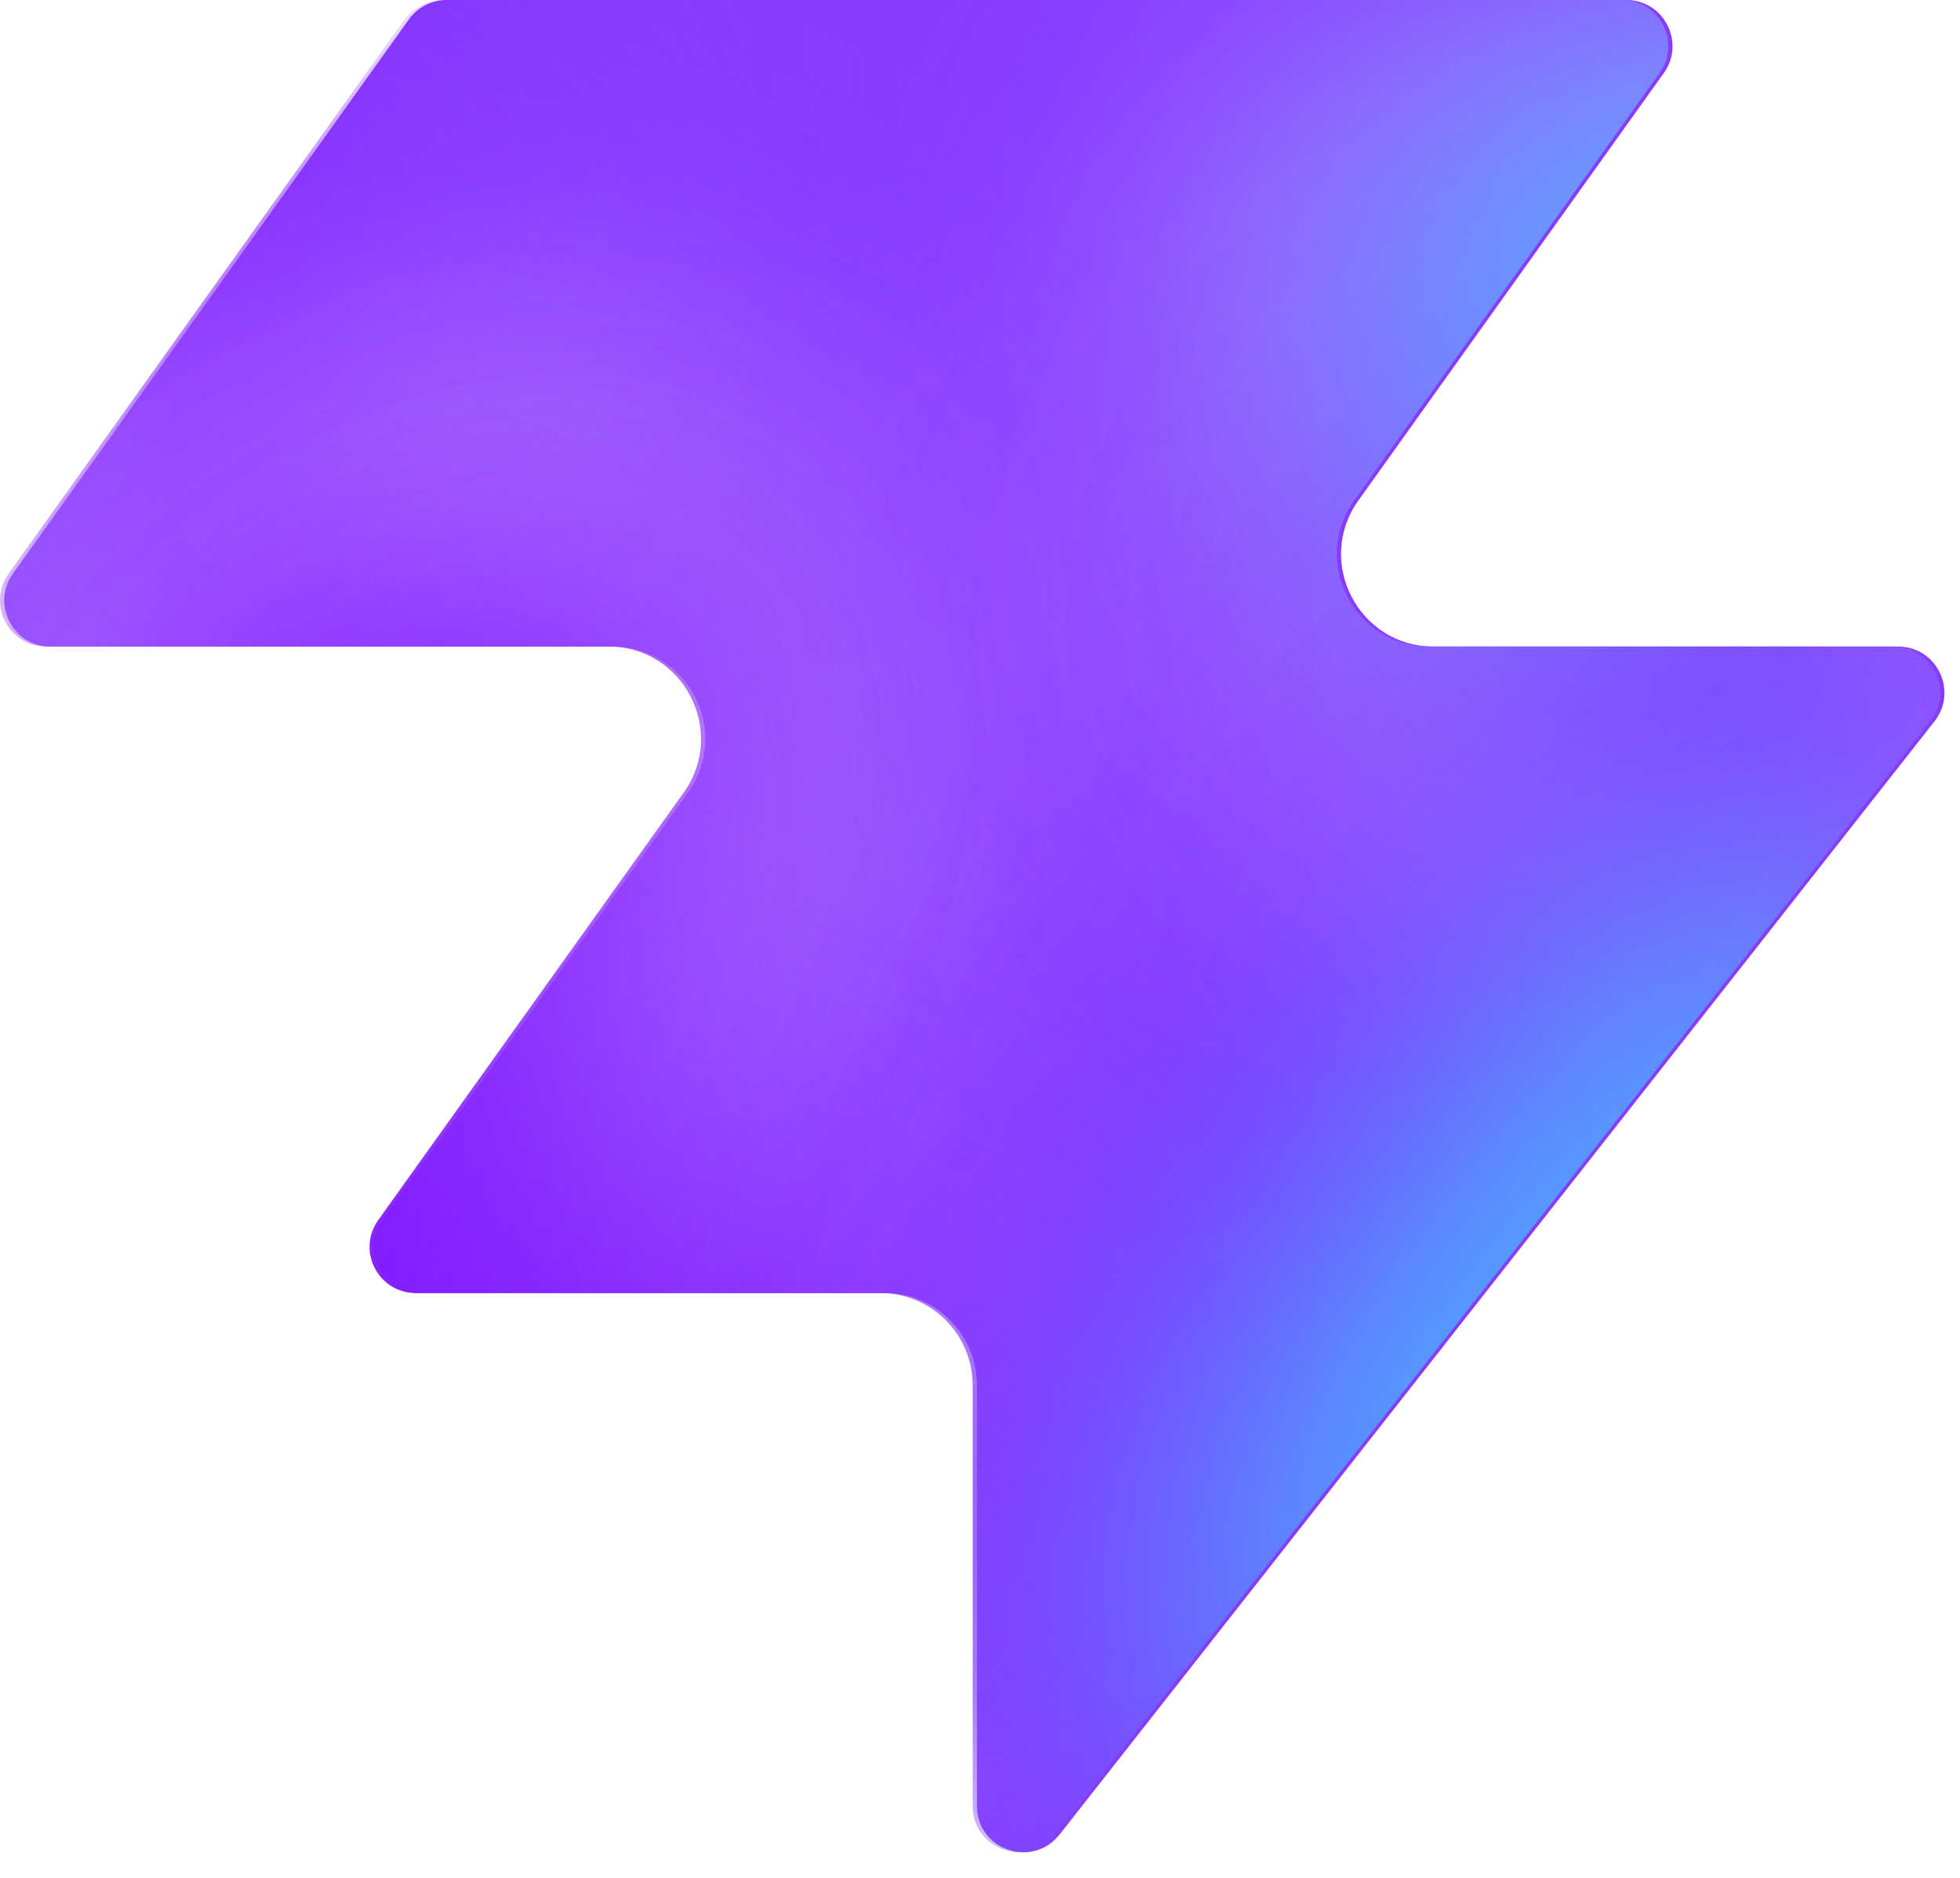
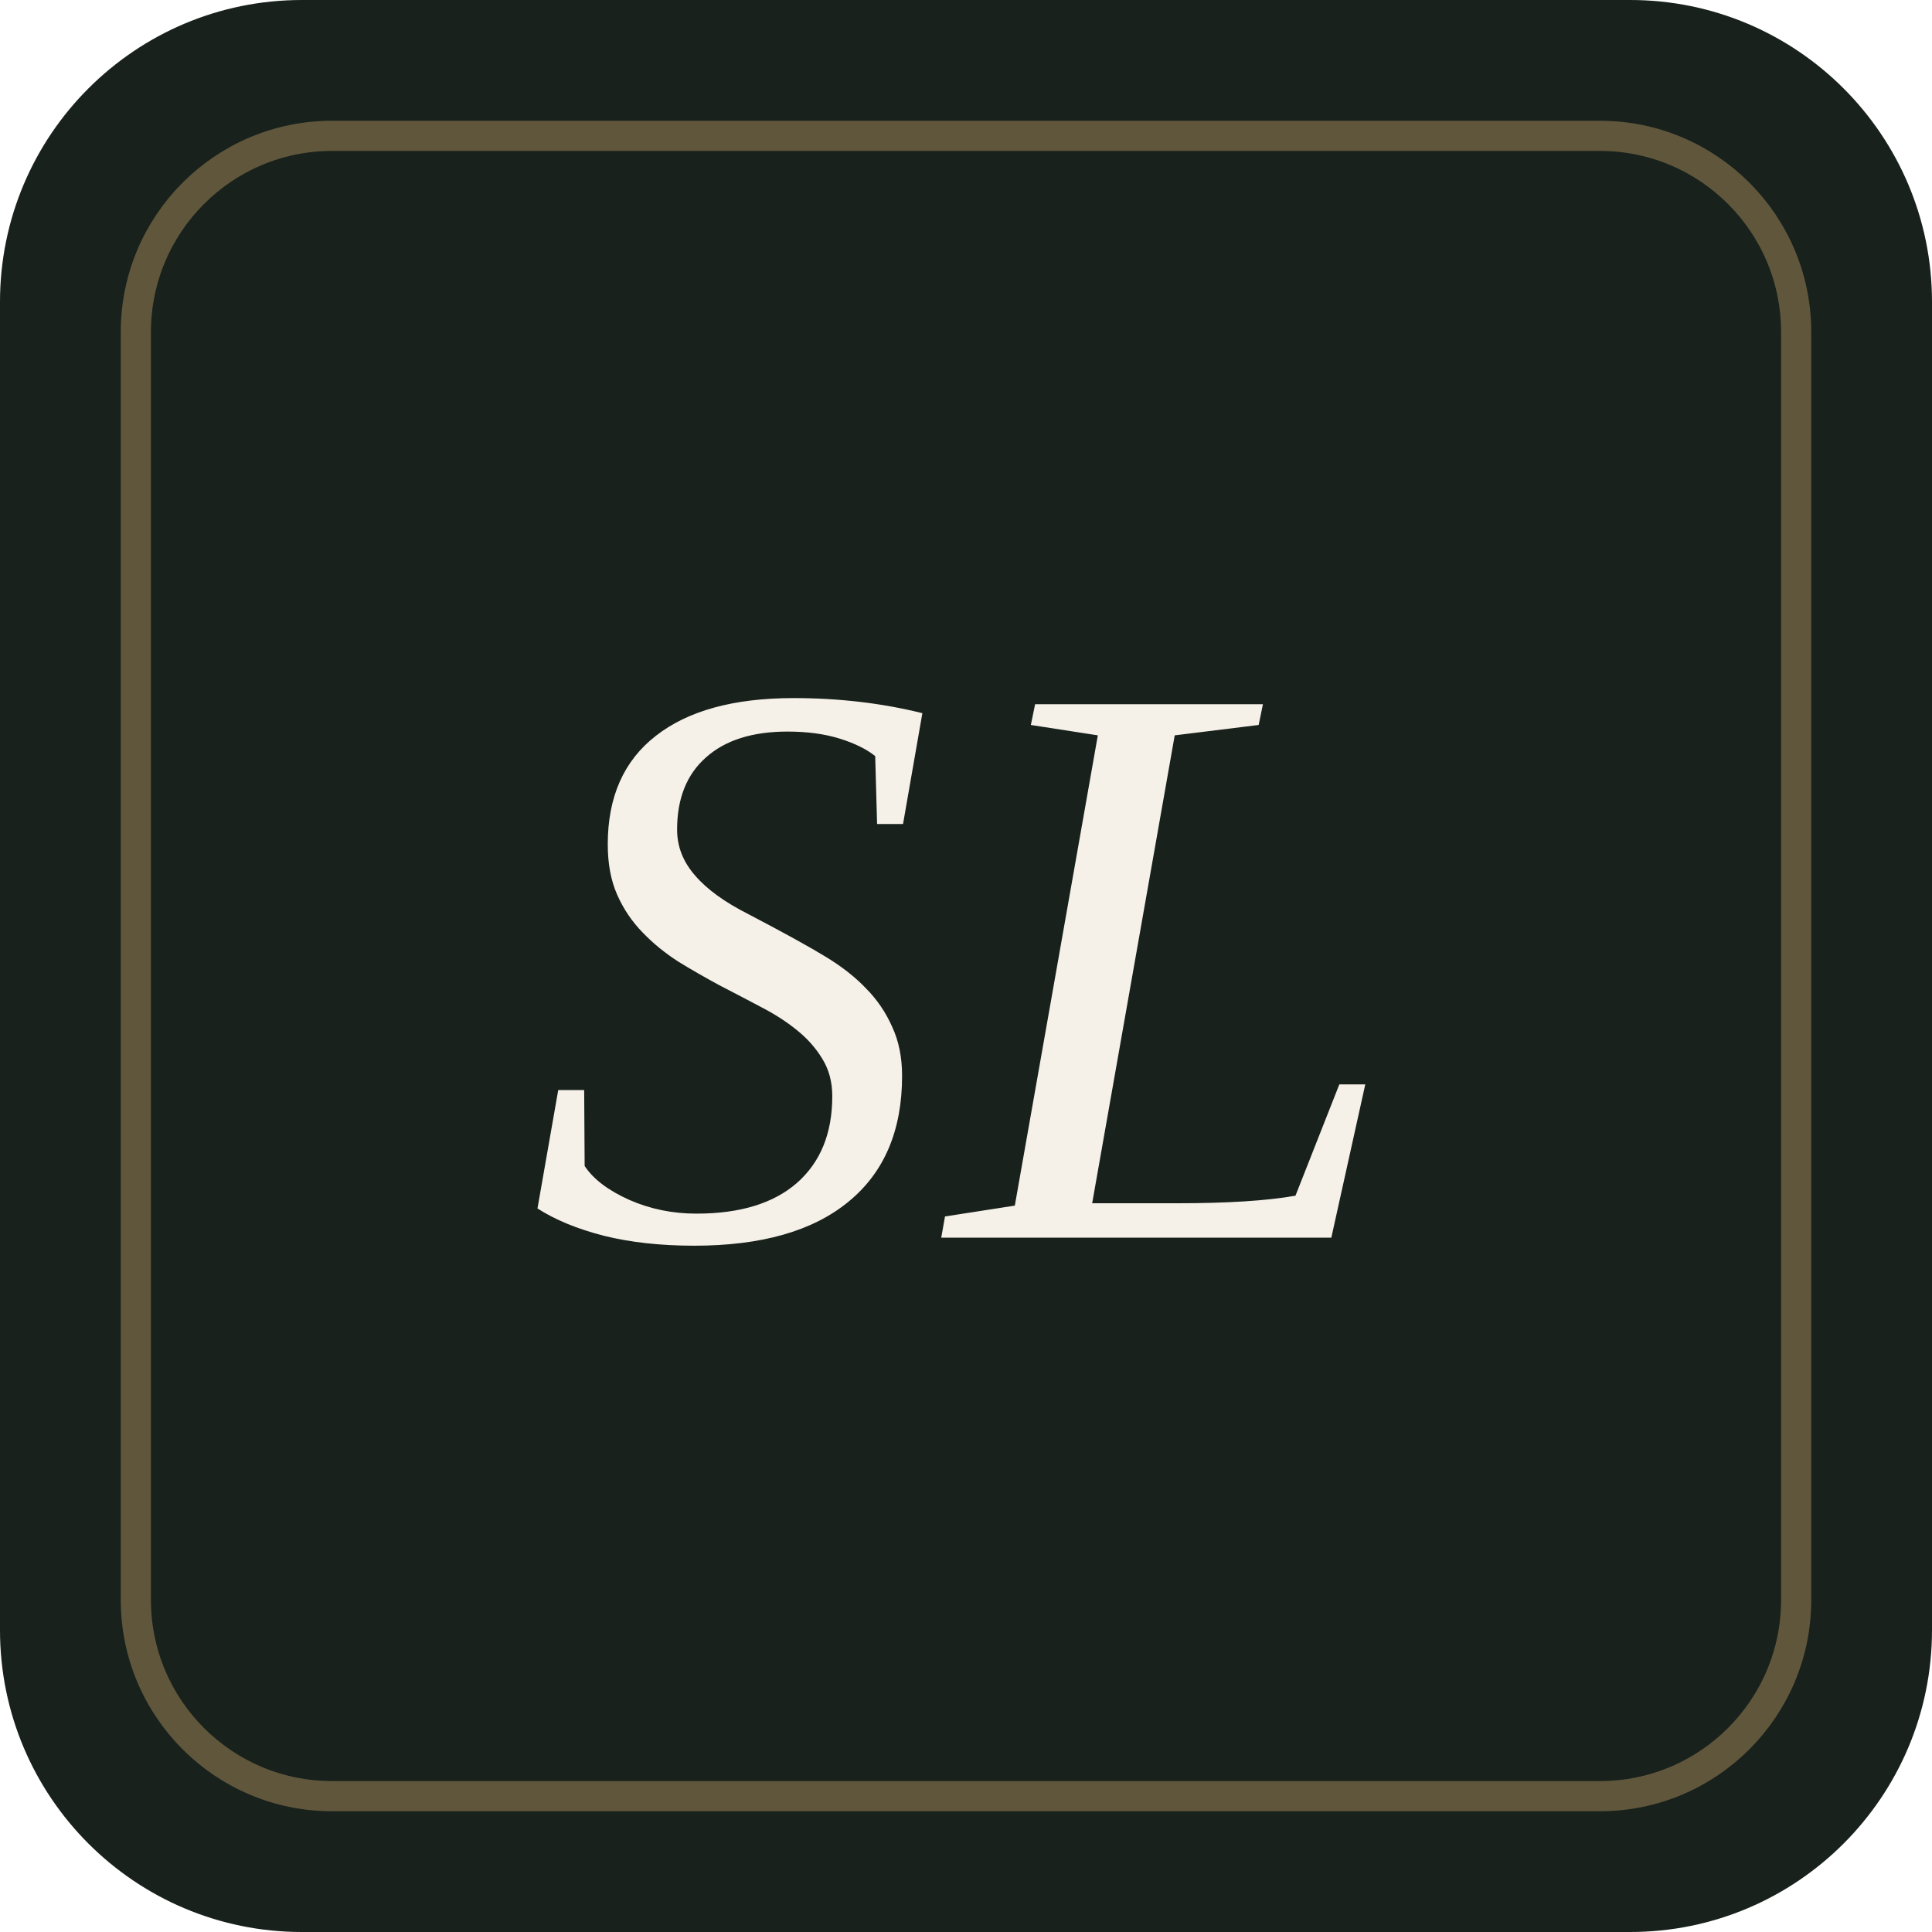
- <svg xmlns="http://www.w3.org/2000/svg" width="48" height="46" fill="none" viewBox="0 0 48 46">
-   <path fill="#863bff" d="M25.946 44.938c-.664.845-2.021.375-2.021-.698V33.937a2.26 2.26 0 0 0-2.262-2.262H10.287c-.92 0-1.456-1.04-.92-1.788l7.48-10.471c1.07-1.497 0-3.578-1.842-3.578H1.237c-.92 0-1.456-1.04-.92-1.788L10.013.474c.214-.297.556-.474.92-.474h28.894c.92 0 1.456 1.04.92 1.788l-7.48 10.471c-1.07 1.498 0 3.579 1.842 3.579h11.377c.943 0 1.473 1.088.89 1.83L25.947 44.94z" style="fill:#863bff;fill:color(display-p3 .525 .23 1);fill-opacity:1" />
-   <mask id="a" width="48" height="46" x="0" y="0" maskUnits="userSpaceOnUse" style="mask-type:alpha">
-     <path fill="#000" d="M25.842 44.938c-.664.844-2.021.375-2.021-.698V33.937a2.26 2.26 0 0 0-2.262-2.262H10.183c-.92 0-1.456-1.04-.92-1.788l7.48-10.471c1.07-1.498 0-3.579-1.842-3.579H1.133c-.92 0-1.456-1.04-.92-1.787L9.91.473c.214-.297.556-.474.92-.474h28.894c.92 0 1.456 1.04.92 1.788l-7.48 10.471c-1.07 1.498 0 3.578 1.842 3.578h11.377c.943 0 1.473 1.088.89 1.832L25.843 44.94z" style="fill:#000;fill-opacity:1" />
-   </mask>
-   <g mask="url(#a)">
-     <g filter="url(#b)">
-       <ellipse cx="5.508" cy="14.704" fill="#ede6ff" rx="5.508" ry="14.704" style="fill:#ede6ff;fill:color(display-p3 .927 .903 1);fill-opacity:1" transform="matrix(.00324 1 1 -.00324 -4.47 31.516)" />
-     </g>
-     <g filter="url(#c)">
-       <ellipse cx="10.399" cy="29.851" fill="#ede6ff" rx="10.399" ry="29.851" style="fill:#ede6ff;fill:color(display-p3 .927 .903 1);fill-opacity:1" transform="matrix(.00324 1 1 -.00324 -39.328 7.883)" />
-     </g>
-     <g filter="url(#d)">
-       <ellipse cx="5.508" cy="30.487" fill="#7e14ff" rx="5.508" ry="30.487" style="fill:#7e14ff;fill:color(display-p3 .492 .077 1);fill-opacity:1" transform="rotate(89.814 -25.913 -14.639)scale(1 -1)" />
-     </g>
-     <g filter="url(#e)">
-       <ellipse cx="5.508" cy="30.599" fill="#7e14ff" rx="5.508" ry="30.599" style="fill:#7e14ff;fill:color(display-p3 .492 .077 1);fill-opacity:1" transform="rotate(89.814 -32.644 -3.334)scale(1 -1)" />
-     </g>
-     <g filter="url(#f)">
-       <ellipse cx="5.508" cy="30.599" fill="#7e14ff" rx="5.508" ry="30.599" style="fill:#7e14ff;fill:color(display-p3 .492 .077 1);fill-opacity:1" transform="matrix(.00324 1 1 -.00324 -34.34 30.47)" />
-     </g>
-     <g filter="url(#g)">
-       <ellipse cx="14.072" cy="22.078" fill="#ede6ff" rx="14.072" ry="22.078" style="fill:#ede6ff;fill:color(display-p3 .927 .903 1);fill-opacity:1" transform="rotate(93.35 24.506 48.493)scale(-1 1)" />
-     </g>
-     <g filter="url(#h)">
-       <ellipse cx="3.47" cy="21.501" fill="#7e14ff" rx="3.47" ry="21.501" style="fill:#7e14ff;fill:color(display-p3 .492 .077 1);fill-opacity:1" transform="rotate(89.009 28.708 47.59)scale(-1 1)" />
-     </g>
-     <g filter="url(#i)">
-       <ellipse cx="3.47" cy="21.501" fill="#7e14ff" rx="3.47" ry="21.501" style="fill:#7e14ff;fill:color(display-p3 .492 .077 1);fill-opacity:1" transform="rotate(89.009 28.708 47.59)scale(-1 1)" />
-     </g>
-     <g filter="url(#j)">
-       <ellipse cx=".387" cy="8.972" fill="#7e14ff" rx="4.407" ry="29.108" style="fill:#7e14ff;fill:color(display-p3 .492 .077 1);fill-opacity:1" transform="rotate(39.51 .387 8.972)" />
-     </g>
-     <g filter="url(#k)">
-       <ellipse cx="47.523" cy="-6.092" fill="#7e14ff" rx="4.407" ry="29.108" style="fill:#7e14ff;fill:color(display-p3 .492 .077 1);fill-opacity:1" transform="rotate(37.892 47.523 -6.092)" />
-     </g>
-     <g filter="url(#l)">
-       <ellipse cx="41.412" cy="6.333" fill="#47bfff" rx="5.971" ry="9.665" style="fill:#47bfff;fill:color(display-p3 .28 .748 1);fill-opacity:1" transform="rotate(37.892 41.412 6.333)" />
-     </g>
-     <g filter="url(#m)">
-       <ellipse cx="-1.879" cy="38.332" fill="#7e14ff" rx="4.407" ry="29.108" style="fill:#7e14ff;fill:color(display-p3 .492 .077 1);fill-opacity:1" transform="rotate(37.892 -1.88 38.332)" />
-     </g>
-     <g filter="url(#n)">
-       <ellipse cx="-1.879" cy="38.332" fill="#7e14ff" rx="4.407" ry="29.108" style="fill:#7e14ff;fill:color(display-p3 .492 .077 1);fill-opacity:1" transform="rotate(37.892 -1.88 38.332)" />
-     </g>
-     <g filter="url(#o)">
-       <ellipse cx="35.651" cy="29.907" fill="#7e14ff" rx="4.407" ry="29.108" style="fill:#7e14ff;fill:color(display-p3 .492 .077 1);fill-opacity:1" transform="rotate(37.892 35.651 29.907)" />
-     </g>
-     <g filter="url(#p)">
-       <ellipse cx="38.418" cy="32.4" fill="#47bfff" rx="5.971" ry="15.297" style="fill:#47bfff;fill:color(display-p3 .28 .748 1);fill-opacity:1" transform="rotate(37.892 38.418 32.4)" />
-     </g>
-   </g>
-   <defs>
-     <filter id="b" width="60.045" height="41.654" x="-19.77" y="16.149" color-interpolation-filters="sRGB" filterUnits="userSpaceOnUse">
-       <feFlood flood-opacity="0" result="BackgroundImageFix" />
-       <feBlend in="SourceGraphic" in2="BackgroundImageFix" result="shape" />
-       <feGaussianBlur result="effect1_foregroundBlur_2002_17158" stdDeviation="7.659" />
-     </filter>
-     <filter id="c" width="90.34" height="51.437" x="-54.613" y="-7.533" color-interpolation-filters="sRGB" filterUnits="userSpaceOnUse">
-       <feFlood flood-opacity="0" result="BackgroundImageFix" />
-       <feBlend in="SourceGraphic" in2="BackgroundImageFix" result="shape" />
-       <feGaussianBlur result="effect1_foregroundBlur_2002_17158" stdDeviation="7.659" />
-     </filter>
-     <filter id="d" width="79.355" height="29.4" x="-49.64" y="2.03" color-interpolation-filters="sRGB" filterUnits="userSpaceOnUse">
-       <feFlood flood-opacity="0" result="BackgroundImageFix" />
-       <feBlend in="SourceGraphic" in2="BackgroundImageFix" result="shape" />
-       <feGaussianBlur result="effect1_foregroundBlur_2002_17158" stdDeviation="4.596" />
-     </filter>
-     <filter id="e" width="79.579" height="29.4" x="-45.045" y="20.029" color-interpolation-filters="sRGB" filterUnits="userSpaceOnUse">
-       <feFlood flood-opacity="0" result="BackgroundImageFix" />
-       <feBlend in="SourceGraphic" in2="BackgroundImageFix" result="shape" />
-       <feGaussianBlur result="effect1_foregroundBlur_2002_17158" stdDeviation="4.596" />
-     </filter>
-     <filter id="f" width="79.579" height="29.4" x="-43.513" y="21.178" color-interpolation-filters="sRGB" filterUnits="userSpaceOnUse">
-       <feFlood flood-opacity="0" result="BackgroundImageFix" />
-       <feBlend in="SourceGraphic" in2="BackgroundImageFix" result="shape" />
-       <feGaussianBlur result="effect1_foregroundBlur_2002_17158" stdDeviation="4.596" />
-     </filter>
-     <filter id="g" width="74.749" height="58.852" x="15.756" y="-17.901" color-interpolation-filters="sRGB" filterUnits="userSpaceOnUse">
-       <feFlood flood-opacity="0" result="BackgroundImageFix" />
-       <feBlend in="SourceGraphic" in2="BackgroundImageFix" result="shape" />
-       <feGaussianBlur result="effect1_foregroundBlur_2002_17158" stdDeviation="7.659" />
-     </filter>
-     <filter id="h" width="61.377" height="25.362" x="23.548" y="2.284" color-interpolation-filters="sRGB" filterUnits="userSpaceOnUse">
-       <feFlood flood-opacity="0" result="BackgroundImageFix" />
-       <feBlend in="SourceGraphic" in2="BackgroundImageFix" result="shape" />
-       <feGaussianBlur result="effect1_foregroundBlur_2002_17158" stdDeviation="4.596" />
-     </filter>
-     <filter id="i" width="61.377" height="25.362" x="23.548" y="2.284" color-interpolation-filters="sRGB" filterUnits="userSpaceOnUse">
-       <feFlood flood-opacity="0" result="BackgroundImageFix" />
-       <feBlend in="SourceGraphic" in2="BackgroundImageFix" result="shape" />
-       <feGaussianBlur result="effect1_foregroundBlur_2002_17158" stdDeviation="4.596" />
-     </filter>
-     <filter id="j" width="56.045" height="63.649" x="-27.636" y="-22.853" color-interpolation-filters="sRGB" filterUnits="userSpaceOnUse">
-       <feFlood flood-opacity="0" result="BackgroundImageFix" />
-       <feBlend in="SourceGraphic" in2="BackgroundImageFix" result="shape" />
-       <feGaussianBlur result="effect1_foregroundBlur_2002_17158" stdDeviation="4.596" />
-     </filter>
-     <filter id="k" width="54.814" height="64.646" x="20.116" y="-38.415" color-interpolation-filters="sRGB" filterUnits="userSpaceOnUse">
-       <feFlood flood-opacity="0" result="BackgroundImageFix" />
-       <feBlend in="SourceGraphic" in2="BackgroundImageFix" result="shape" />
-       <feGaussianBlur result="effect1_foregroundBlur_2002_17158" stdDeviation="4.596" />
-     </filter>
-     <filter id="l" width="33.541" height="35.313" x="24.641" y="-11.323" color-interpolation-filters="sRGB" filterUnits="userSpaceOnUse">
-       <feFlood flood-opacity="0" result="BackgroundImageFix" />
-       <feBlend in="SourceGraphic" in2="BackgroundImageFix" result="shape" />
-       <feGaussianBlur result="effect1_foregroundBlur_2002_17158" stdDeviation="4.596" />
-     </filter>
-     <filter id="m" width="54.814" height="64.646" x="-29.286" y="6.009" color-interpolation-filters="sRGB" filterUnits="userSpaceOnUse">
-       <feFlood flood-opacity="0" result="BackgroundImageFix" />
-       <feBlend in="SourceGraphic" in2="BackgroundImageFix" result="shape" />
-       <feGaussianBlur result="effect1_foregroundBlur_2002_17158" stdDeviation="4.596" />
-     </filter>
-     <filter id="n" width="54.814" height="64.646" x="-29.286" y="6.009" color-interpolation-filters="sRGB" filterUnits="userSpaceOnUse">
-       <feFlood flood-opacity="0" result="BackgroundImageFix" />
-       <feBlend in="SourceGraphic" in2="BackgroundImageFix" result="shape" />
-       <feGaussianBlur result="effect1_foregroundBlur_2002_17158" stdDeviation="4.596" />
-     </filter>
-     <filter id="o" width="54.814" height="64.646" x="8.244" y="-2.416" color-interpolation-filters="sRGB" filterUnits="userSpaceOnUse">
-       <feFlood flood-opacity="0" result="BackgroundImageFix" />
-       <feBlend in="SourceGraphic" in2="BackgroundImageFix" result="shape" />
-       <feGaussianBlur result="effect1_foregroundBlur_2002_17158" stdDeviation="4.596" />
-     </filter>
-     <filter id="p" width="39.409" height="43.623" x="18.713" y="10.588" color-interpolation-filters="sRGB" filterUnits="userSpaceOnUse">
-       <feFlood flood-opacity="0" result="BackgroundImageFix" />
-       <feBlend in="SourceGraphic" in2="BackgroundImageFix" result="shape" />
-       <feGaussianBlur result="effect1_foregroundBlur_2002_17158" stdDeviation="4.596" />
-     </filter>
-   </defs>
+ <svg xmlns="http://www.w3.org/2000/svg" viewBox="0 0 64 64" fill="none">
+   <rect width="64" height="64" rx="10" fill="#18211C" />
+   <rect x="4.5" y="4.5" width="55" height="55" rx="6.5" stroke="#B89762" stroke-opacity="0.45" stroke-width="1" />
+   <text x="32" y="41" text-anchor="middle" fill="#F6F1E8" font-family="Georgia, 'Times New Roman', serif" font-size="27" font-style="italic" letter-spacing="0.5">SL</text>
</svg>
